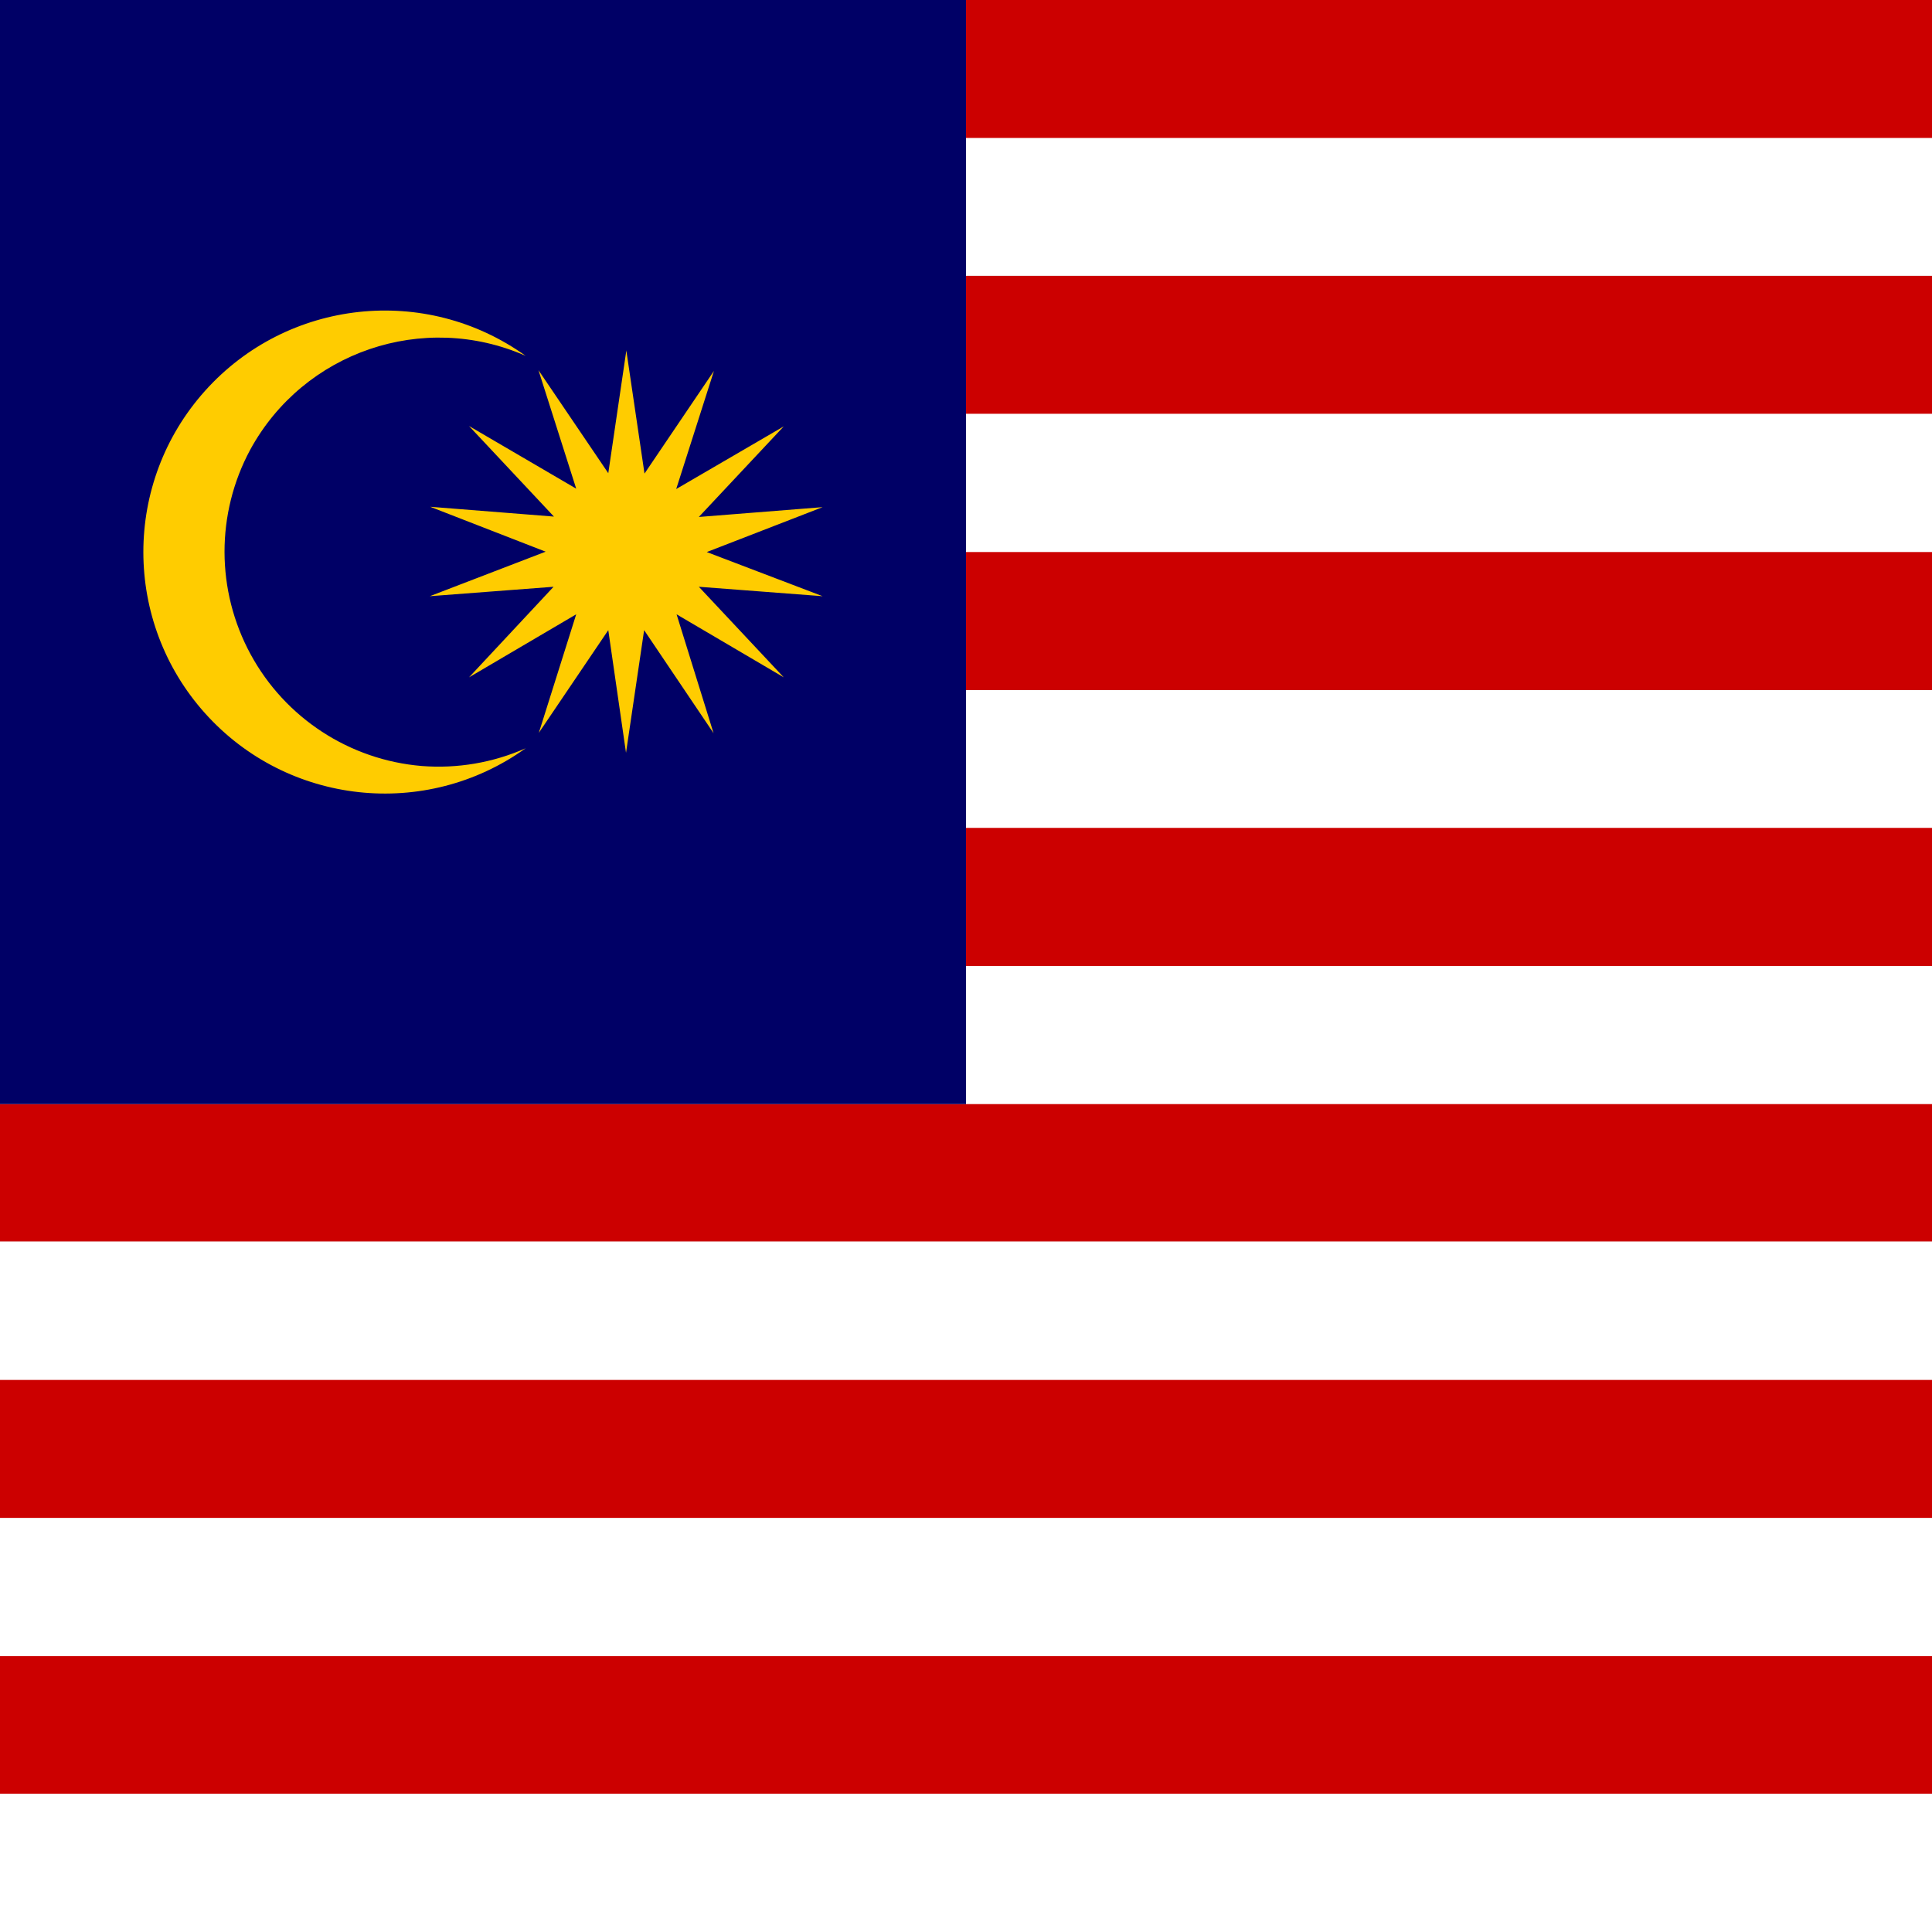
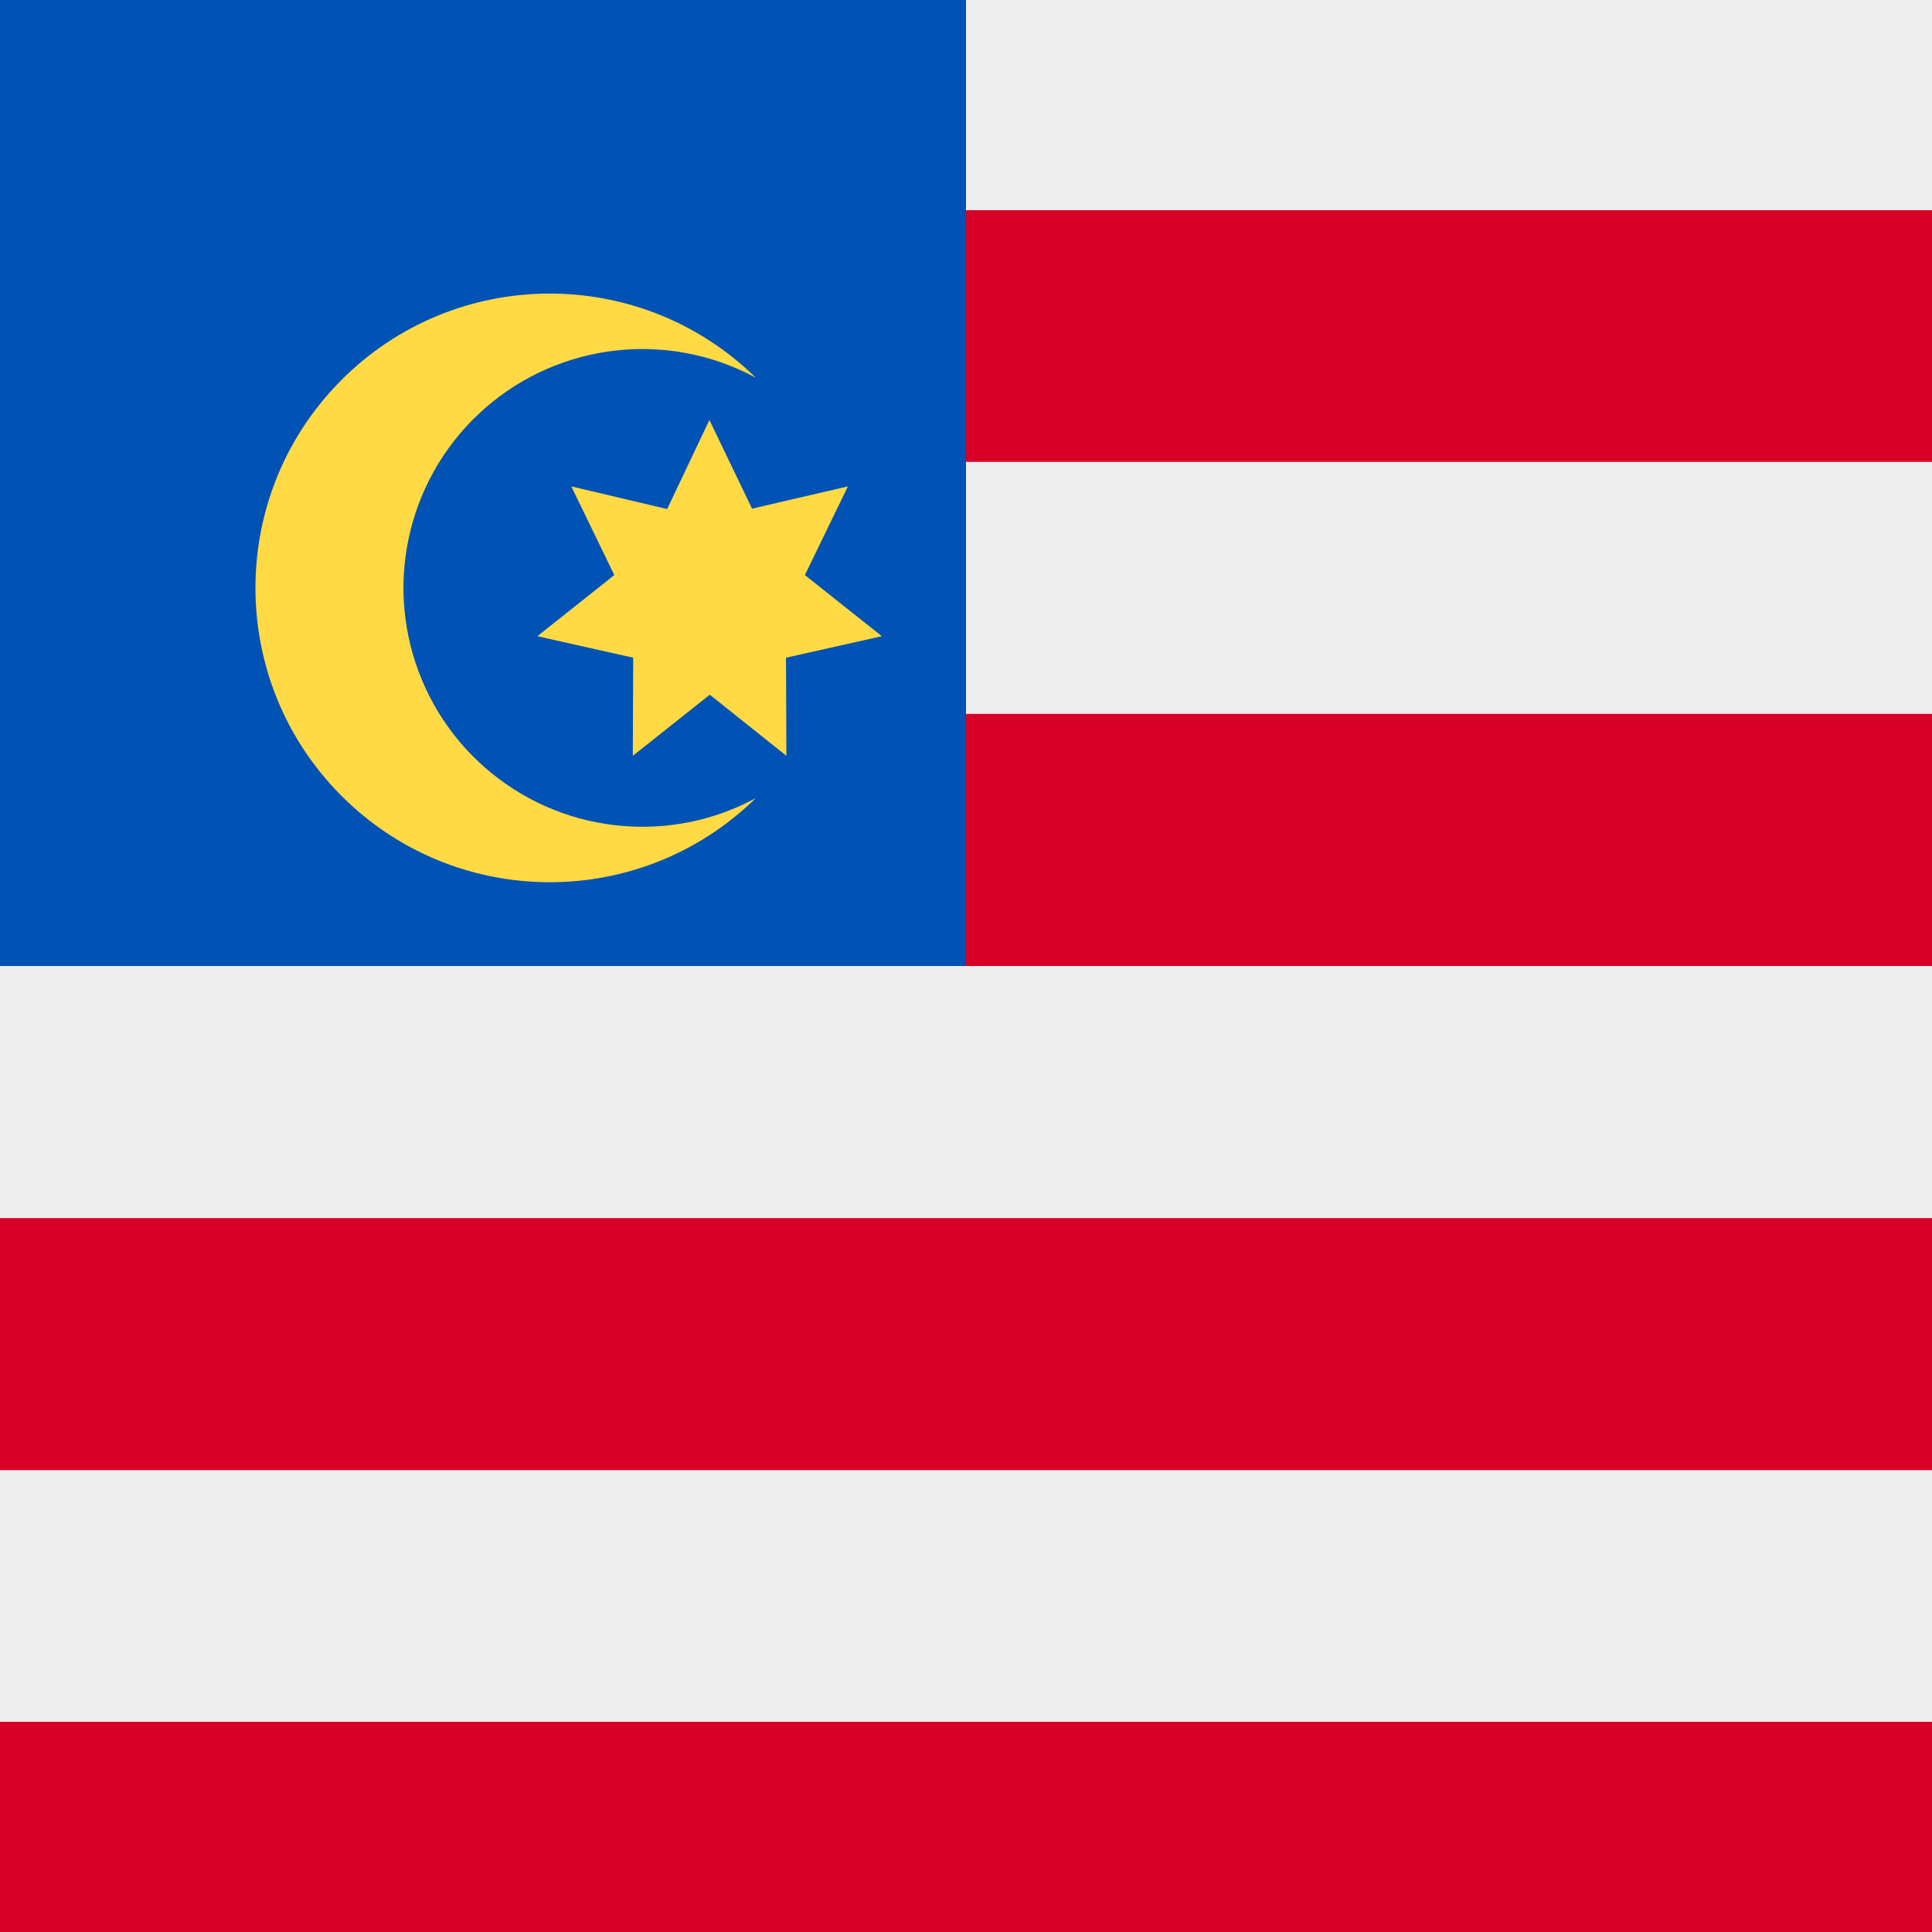
- <svg xmlns="http://www.w3.org/2000/svg" id="flag-icons-my" viewBox="0 0 512 512">
-   <path fill="#C00" d="M0 0h512v36.6H0z" />
-   <path fill="#fff" d="M0 36.6h512V73H0z" />
-   <path fill="#C00" d="M0 73.1h512v36.6H0z" />
-   <path fill="#fff" d="M0 109.7h512v36.6H0z" />
-   <path fill="#C00" d="M0 146.3h512v36.6H0z" />
-   <path fill="#fff" d="M0 182.9h512v36.5H0z" />
-   <path fill="#C00" d="M0 219.4h512V256H0z" />
-   <path fill="#fff" d="M0 256h512v36.6H0z" />
-   <path fill="#C00" d="M0 292.6h512V329H0z" />
-   <path fill="#fff" d="M0 329.1h512v36.6H0z" />
-   <path fill="#C00" d="M0 365.7h512v36.6H0z" />
-   <path fill="#fff" d="M0 402.3h512v36.6H0z" />
-   <path fill="#C00" d="M0 438.9h512v36.5H0z" />
-   <path fill="#fff" d="M0 475.4h512V512H0z" />
-   <path fill="#006" d="M0 0h256v292.6H0z" />
-   <path fill="#FC0" d="m166 93 4.8 32.5 18.4-27.2-10 31.3 28.5-16.6-22.5 24 32.8-2.6-30.7 11.9L218 158l-32.8-2.5 22.5 24-28.4-16.7 9.8 31.5-18.4-27.3-4.8 32.5-4.7-32.5-18.4 27.2 9.9-31.4-28.4 16.7 22.4-24-32.8 2.5 30.7-11.8-30.6-11.9 32.8 2.6-22.5-24 28.4 16.6-10-31.4 18.5 27.3 4.8-32.6Zm-26.7 1.3a57 57 0 0 0-73 24.9 57 57 0 0 0 45.5 83.8 57 57 0 0 0 27.5-4.7 64 64 0 1 1 0-104" />
+ <svg xmlns="http://www.w3.org/2000/svg" viewBox="0 0 512 512">
+   <g>
+     <path fill="#eee" d="M0 256 256 0h256v55.7l-19.5 33 19.5 33.7v66.8l-22.1 37.7L512 256v66.8l-20.2 38.5 20.2 28.3v66.7l-254.5 28.2L0 456.3v-66.7l26-35.1-26-31.7z" />
+     <path fill="#d80027" d="M256 256h256v-66.8H222.9zm-33.1-133.6H512V55.7H222.9zM512 512v-55.7H0V512zM0 389.6h512v-66.8H0z" />
+     <path fill="#0052b4" d="M0 0h256v256H0z" />
+     <g fill="#ffda44">
+       <path d="M170.2 219.1a63.3 63.3 0 1 1 30.1-119 78 78 0 1 0 0 111.4 63 63 0 0 1-30 7.6z" />
+       <path d="m188 111.3 11.3 23.5 25.4-5.9-11.4 23.5 20.4 16.2-25.4 5.7.1 26-20.3-16.2-20.4 16.2.1-26-25.4-5.7 20.4-16.2-11.4-23.5 25.4 6z" />
+     </g>
+   </g>
</svg>
